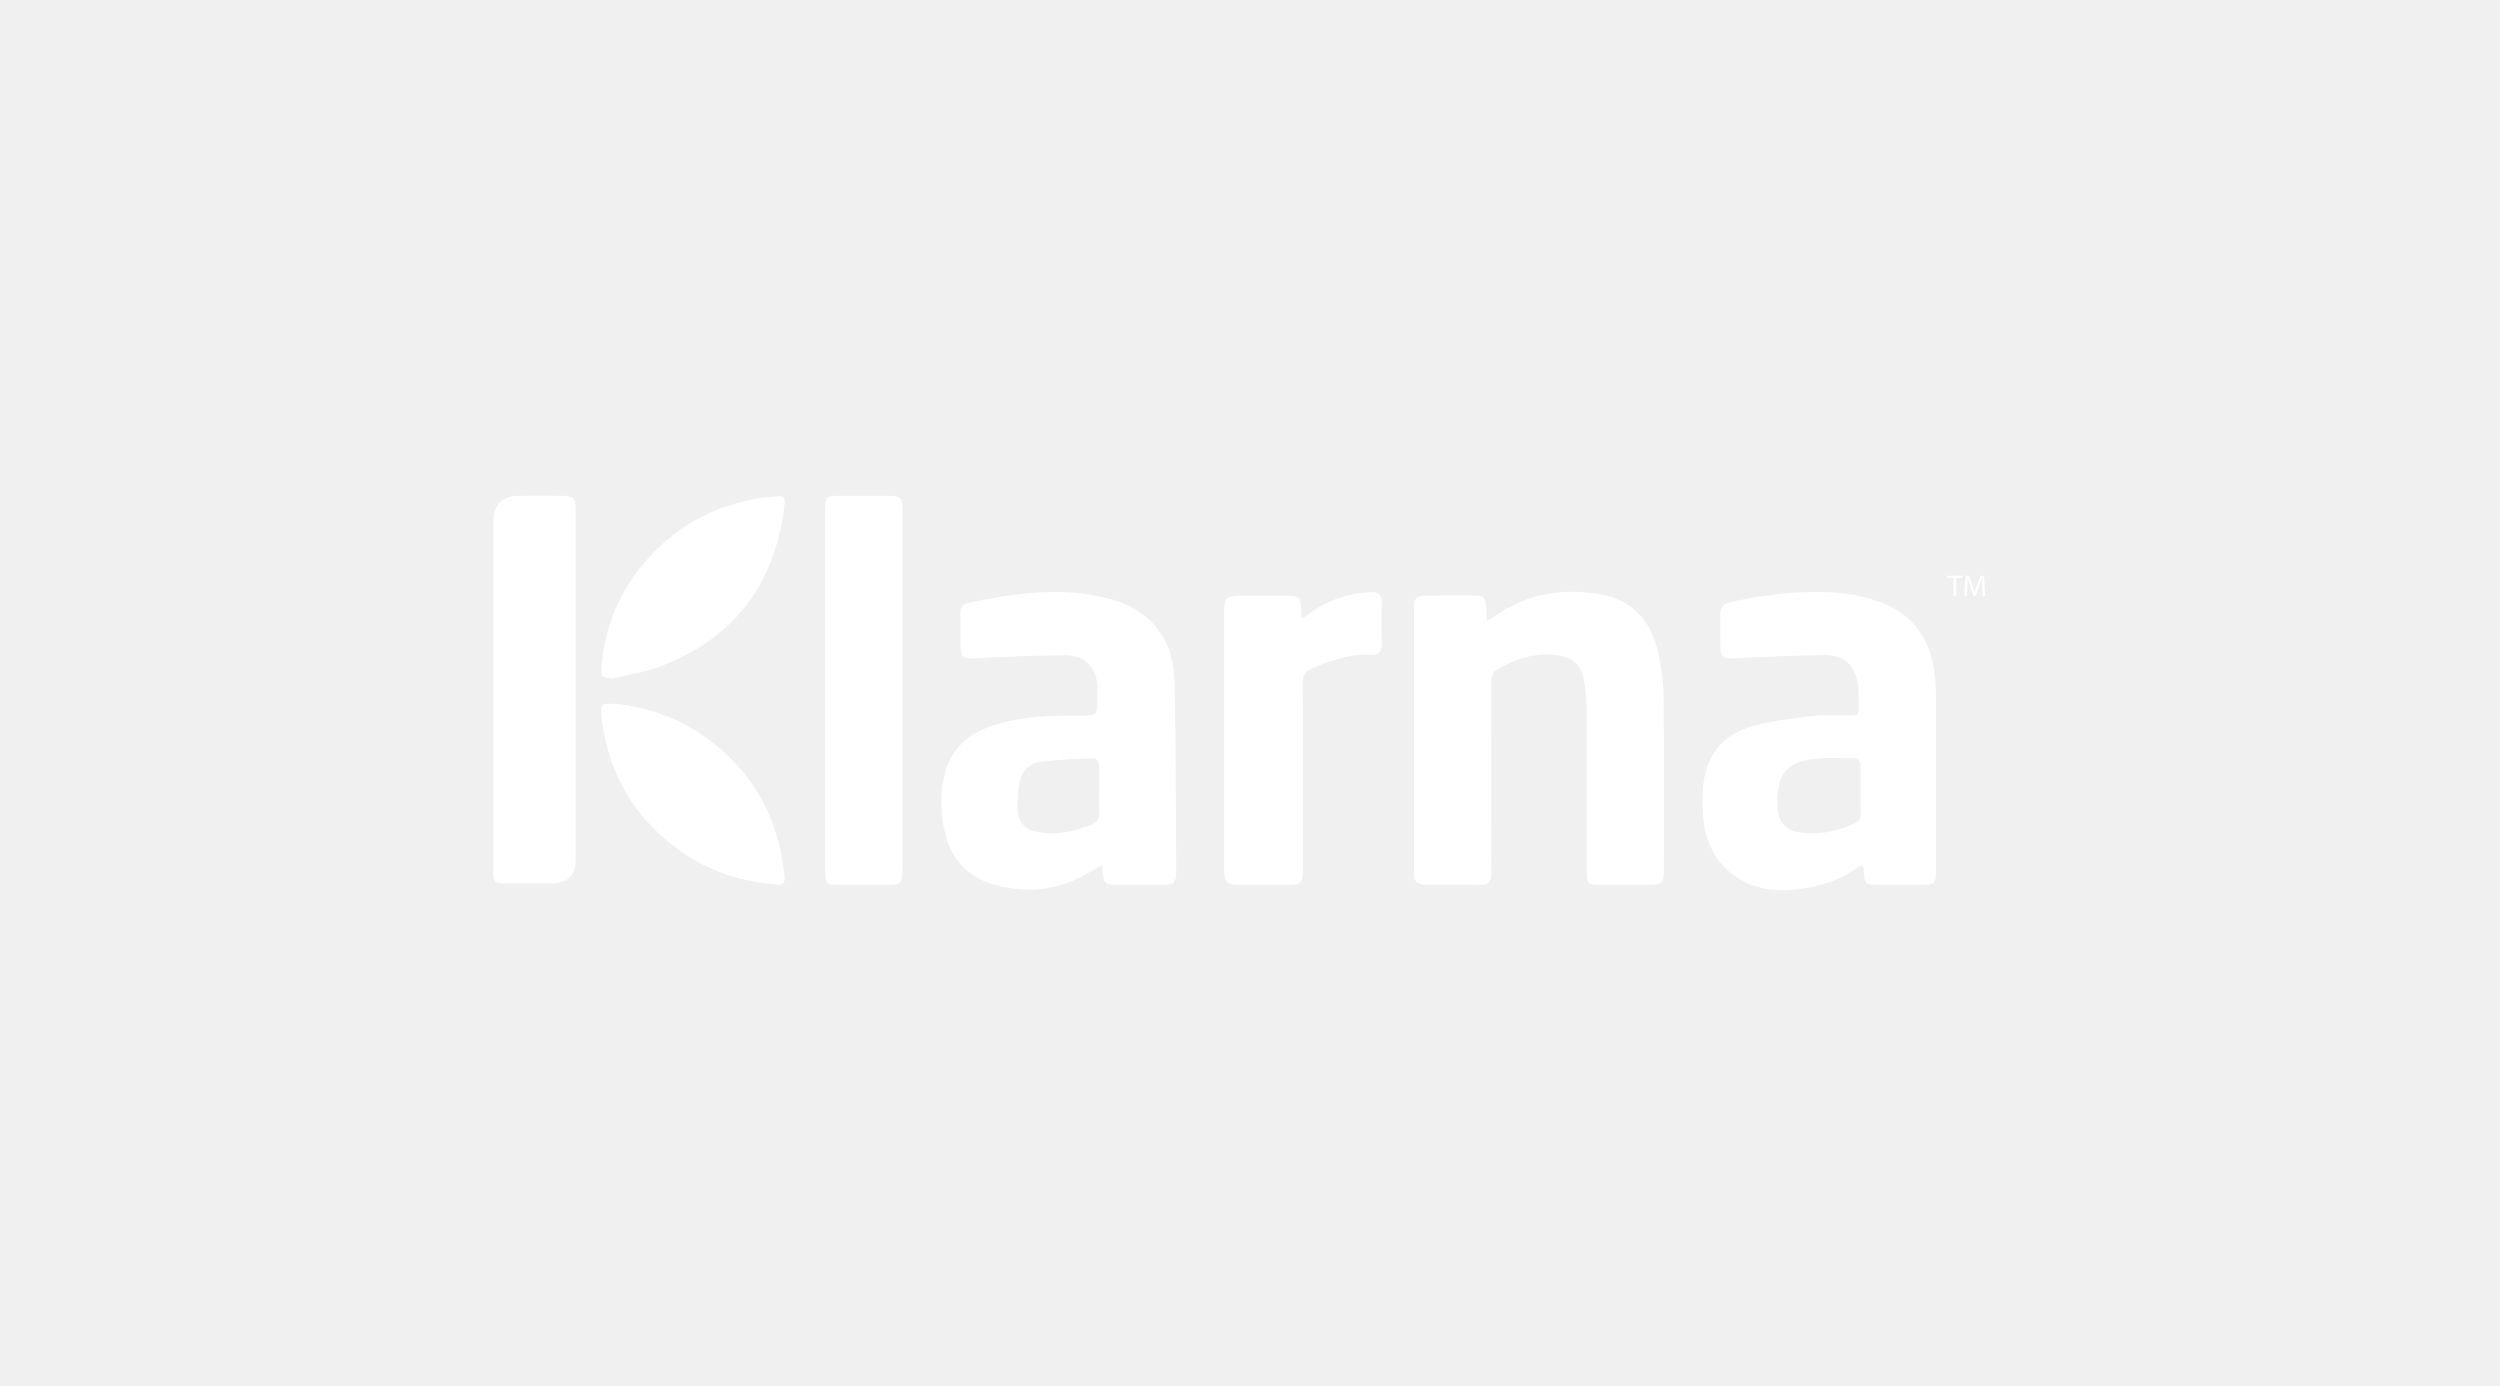
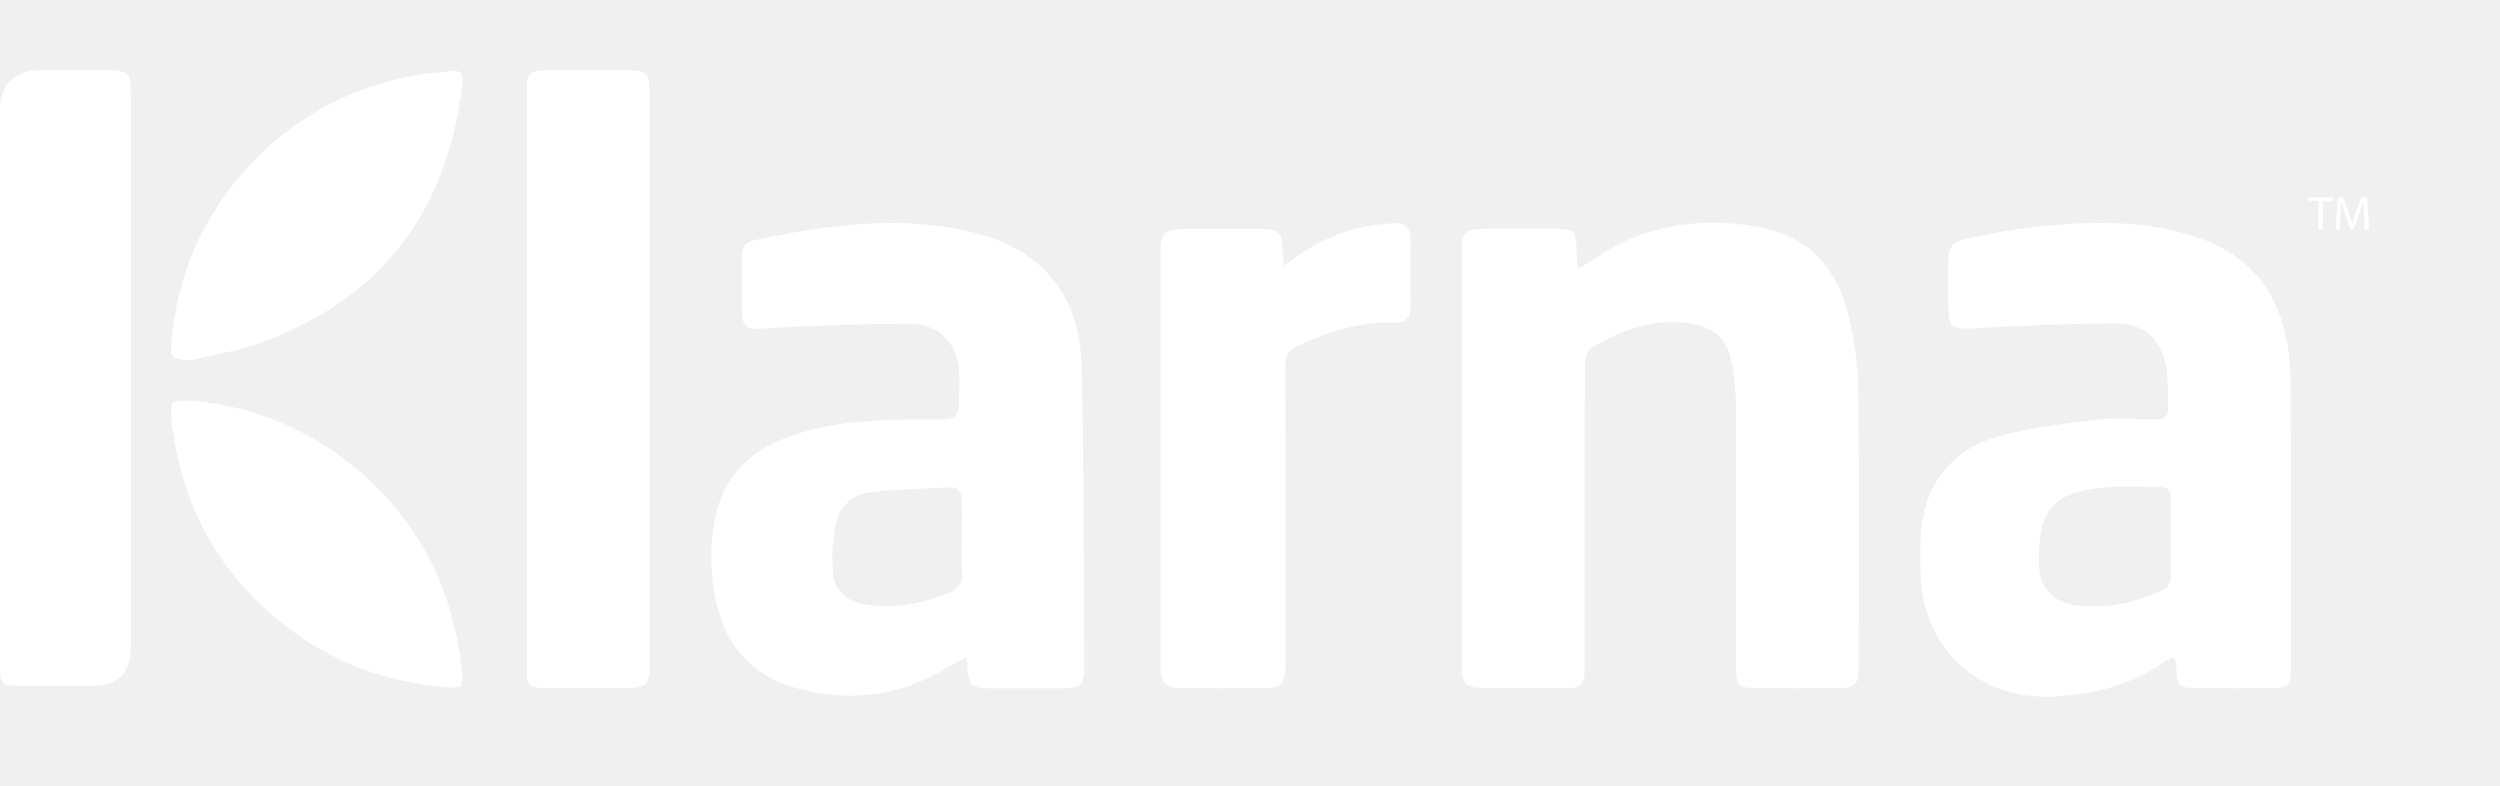
- <svg xmlns="http://www.w3.org/2000/svg" width="74" height="41" viewBox="0 0 74 41" fill="none">
-   <path d="M26.294 14.675H24.826C24.459 14.676 24.424 14.712 24.424 15.08V25.84C24.424 26.14 24.476 26.19 24.776 26.191C25.256 26.194 25.737 26.191 26.218 26.191C26.671 26.191 26.712 26.152 26.712 25.711V15.076C26.712 14.736 26.648 14.676 26.294 14.675ZM16.675 14.676C16.228 14.672 15.78 14.673 15.332 14.677C14.863 14.684 14.604 14.948 14.604 15.414V25.802C14.604 26.107 14.645 26.148 14.955 26.148C15.411 26.152 15.867 26.152 16.322 26.148C16.8 26.145 17.04 25.91 17.04 25.439V15.052C17.041 14.748 16.976 14.679 16.675 14.676ZM23.215 25.887C23.085 24.605 22.613 23.468 21.705 22.529C20.728 21.518 19.525 20.962 18.213 20.834C17.79 20.826 17.787 20.826 17.798 21.142C17.802 21.258 17.826 21.373 17.843 21.489C18.078 23.025 18.838 24.249 20.102 25.164C20.931 25.766 21.869 26.078 22.89 26.173C23.194 26.202 23.245 26.181 23.215 25.887ZM22.897 14.704C22.781 14.723 22.661 14.716 22.546 14.733C21.216 14.942 20.087 15.524 19.189 16.521C18.366 17.434 17.909 18.51 17.801 19.725C17.773 20.042 17.791 20.042 18.128 20.085C18.592 19.972 19.073 19.903 19.516 19.737C21.727 18.907 22.937 17.296 23.216 14.985C23.252 14.692 23.202 14.659 22.897 14.704ZM34.763 20.13C34.729 18.855 33.995 18.001 32.753 17.699C31.376 17.361 30.011 17.559 28.654 17.845C28.493 17.878 28.426 17.993 28.43 18.16C28.437 18.459 28.431 18.76 28.431 19.06C28.431 19.488 28.488 19.509 28.917 19.484C29.791 19.431 30.666 19.402 31.542 19.398C32.064 19.398 32.381 19.69 32.468 20.157C32.495 20.302 32.485 20.456 32.485 20.606C32.487 21.187 32.486 21.192 31.907 21.185C31.097 21.177 30.29 21.203 29.507 21.438C28.697 21.678 28.115 22.151 27.94 23.004C27.827 23.553 27.839 24.12 27.974 24.664C28.162 25.43 28.632 25.952 29.399 26.177C30.25 26.425 31.095 26.389 31.905 26.001C32.137 25.89 32.357 25.754 32.617 25.611C32.627 25.691 32.635 25.731 32.637 25.772C32.657 26.148 32.705 26.196 33.091 26.196C33.546 26.197 34.001 26.198 34.457 26.196C34.722 26.194 34.816 26.111 34.815 25.856C34.803 23.947 34.813 22.037 34.763 20.13ZM32.261 24.43C31.765 24.62 31.264 24.723 30.731 24.631C30.4 24.575 30.157 24.381 30.129 24.048C30.104 23.743 30.122 23.435 30.182 23.134C30.247 22.817 30.483 22.586 30.804 22.545C31.328 22.481 31.859 22.467 32.387 22.449C32.434 22.447 32.523 22.56 32.527 22.625C32.544 22.882 32.535 23.141 32.535 23.4C32.535 23.601 32.519 23.802 32.539 24.001C32.566 24.232 32.474 24.349 32.261 24.43ZM57.637 17.041V17.107H57.823V17.644H57.903V17.107H58.089V17.041H57.637ZM58.727 17.041H58.622L58.513 17.333C58.487 17.409 58.464 17.475 58.449 17.536C58.43 17.473 58.411 17.407 58.386 17.333L58.282 17.041H58.182L58.141 17.644H58.215L58.233 17.385C58.238 17.296 58.242 17.207 58.244 17.119H58.246C58.265 17.189 58.288 17.267 58.316 17.352L58.415 17.64H58.475L58.582 17.347C58.613 17.264 58.637 17.189 58.658 17.119H58.66C58.66 17.192 58.665 17.295 58.671 17.378L58.685 17.644H58.765L58.727 17.041ZM49.244 20.699C49.238 20.241 49.185 19.784 49.085 19.336C48.885 18.412 48.349 17.762 47.366 17.592C46.291 17.404 45.268 17.555 44.346 18.172C44.255 18.232 44.165 18.286 44.01 18.384C44.003 18.204 43.992 18.093 43.991 17.98C43.983 17.686 43.932 17.631 43.633 17.629C43.157 17.626 42.686 17.625 42.214 17.63C41.936 17.631 41.853 17.717 41.853 17.991V25.798C41.853 26.104 41.936 26.188 42.239 26.19C42.762 26.191 43.286 26.184 43.809 26.194C44.043 26.197 44.148 26.106 44.144 25.868C44.135 25.352 44.141 24.835 44.141 24.317C44.141 22.941 44.139 21.565 44.147 20.189C44.147 20.075 44.177 19.904 44.254 19.857C44.835 19.503 45.458 19.286 46.151 19.4C46.533 19.462 46.801 19.683 46.872 20.073C46.923 20.343 46.961 20.617 46.961 20.89C46.972 22.526 46.966 24.16 46.966 25.796C46.966 26.152 47.008 26.191 47.377 26.191C47.85 26.194 48.324 26.194 48.796 26.191C49.204 26.191 49.251 26.147 49.251 25.752C49.251 24.069 49.263 22.385 49.244 20.699ZM57.304 20.602C57.306 20.343 57.288 20.084 57.251 19.828C57.093 18.83 56.552 18.117 55.572 17.794C55.158 17.655 54.727 17.569 54.291 17.538C53.26 17.474 52.242 17.596 51.233 17.821C51.012 17.871 50.919 17.991 50.92 18.204V19.03C50.92 19.473 50.982 19.507 51.417 19.484C52.285 19.436 53.152 19.397 54.019 19.392C54.579 19.39 54.892 19.675 54.987 20.222C55.03 20.467 55.007 20.722 55.02 20.97C55.029 21.134 54.95 21.188 54.791 21.183C54.427 21.178 54.06 21.147 53.702 21.19C53.087 21.262 52.462 21.332 51.867 21.497C51.078 21.716 50.566 22.262 50.437 23.083C50.385 23.423 50.394 23.777 50.41 24.124C50.478 25.531 51.564 26.456 52.986 26.342C53.704 26.287 54.38 26.118 54.968 25.684C55.008 25.657 55.059 25.641 55.114 25.616C55.139 25.655 55.155 25.664 55.157 25.68C55.166 25.722 55.171 25.764 55.172 25.806C55.192 26.169 55.216 26.191 55.593 26.191C56.032 26.194 56.47 26.194 56.909 26.191C57.262 26.191 57.306 26.152 57.306 25.808C57.306 24.073 57.308 22.337 57.304 20.602ZM55.073 24.081C55.079 24.24 55.01 24.324 54.869 24.386C54.351 24.613 53.819 24.73 53.25 24.637C52.84 24.568 52.6 24.294 52.607 23.784C52.62 22.918 52.813 22.527 53.878 22.447C54.196 22.423 54.52 22.448 54.839 22.441C55.019 22.433 55.077 22.516 55.073 22.681C55.065 22.923 55.069 23.166 55.069 23.406C55.071 23.63 55.062 23.854 55.073 24.081ZM40.899 17.837C40.9 17.614 40.799 17.519 40.575 17.527C39.931 17.551 39.308 17.764 38.788 18.141C38.715 18.194 38.642 18.242 38.533 18.319C38.525 18.199 38.515 18.128 38.515 18.056C38.508 17.697 38.444 17.631 38.089 17.631C37.631 17.629 37.178 17.63 36.722 17.63C36.304 17.631 36.235 17.697 36.235 18.108V25.74C36.235 26.109 36.318 26.191 36.673 26.191C37.153 26.194 37.636 26.194 38.116 26.191C38.504 26.191 38.566 26.134 38.566 25.738C38.567 23.888 38.569 22.036 38.563 20.182C38.563 19.999 38.617 19.895 38.787 19.815C39.35 19.553 39.928 19.357 40.561 19.382C40.793 19.392 40.905 19.305 40.9 19.063C40.891 18.654 40.891 18.246 40.899 17.837Z" fill="white" />
+ <svg xmlns="http://www.w3.org/2000/svg" width="35" height="11" viewBox="0 0 35 11" fill="none">
+   <path d="M8.78 0.985H7.677C7.401 0.985 7.376 1.012 7.376 1.288V9.369C7.376 9.595 7.415 9.632 7.64 9.634C8 9.636 8.361 9.634 8.723 9.634C9.063 9.634 9.094 9.604 9.094 9.273V1.286C9.094 1.03 9.046 0.985 8.78 0.985ZM1.556 0.985C1.22 0.983 0.883 0.983 0.547 0.986C0.195 0.991 0 1.19 0 1.54V9.341C0 9.571 0.031 9.602 0.264 9.602C0.606 9.604 0.948 9.604 1.29 9.602C1.649 9.599 1.83 9.422 1.83 9.069V1.267C1.83 1.039 1.782 0.987 1.556 0.985ZM6.468 9.405C6.37 8.442 6.015 7.588 5.334 6.883C4.599 6.124 3.696 5.707 2.711 5.61C2.393 5.604 2.39 5.604 2.399 5.841C2.402 5.929 2.42 6.015 2.433 6.102C2.609 7.256 3.18 8.175 4.13 8.862C4.752 9.314 5.457 9.549 6.224 9.62C6.452 9.642 6.49 9.626 6.468 9.405ZM6.229 1.006C6.142 1.02 6.051 1.015 5.965 1.028C4.966 1.185 4.118 1.622 3.443 2.371C2.825 3.056 2.482 3.864 2.401 4.777C2.38 5.015 2.394 5.016 2.647 5.048C2.995 4.963 3.357 4.911 3.689 4.786C5.35 4.163 6.259 2.953 6.468 1.217C6.495 0.997 6.458 0.972 6.229 1.006ZM15.14 5.081C15.115 4.123 14.563 3.482 13.631 3.256C12.597 3.002 11.572 3.15 10.552 3.365C10.431 3.39 10.381 3.476 10.384 3.602C10.389 3.826 10.385 4.052 10.385 4.278C10.385 4.599 10.428 4.615 10.75 4.596C11.406 4.556 12.063 4.535 12.721 4.532C13.114 4.532 13.352 4.751 13.417 5.102C13.437 5.211 13.43 5.327 13.43 5.439C13.431 5.875 13.43 5.879 12.995 5.874C12.387 5.868 11.781 5.887 11.193 6.064C10.585 6.244 10.148 6.599 10.016 7.24C9.932 7.652 9.94 8.078 10.042 8.486C10.183 9.062 10.536 9.454 11.111 9.623C11.751 9.809 12.385 9.782 12.994 9.491C13.168 9.408 13.334 9.305 13.529 9.198C13.537 9.258 13.543 9.288 13.544 9.319C13.559 9.602 13.594 9.637 13.884 9.637C14.226 9.638 14.568 9.638 14.911 9.637C15.11 9.636 15.18 9.573 15.179 9.382C15.171 7.948 15.178 6.513 15.14 5.081ZM13.261 8.311C12.889 8.454 12.512 8.53 12.113 8.462C11.864 8.42 11.681 8.274 11.66 8.024C11.642 7.795 11.655 7.564 11.7 7.338C11.749 7.1 11.926 6.926 12.167 6.895C12.561 6.847 12.959 6.837 13.356 6.823C13.391 6.822 13.458 6.907 13.461 6.955C13.474 7.148 13.467 7.343 13.467 7.537C13.467 7.688 13.455 7.839 13.47 7.989C13.49 8.162 13.421 8.25 13.261 8.311ZM32.319 2.762V2.811H32.459V3.214H32.519V2.811H32.659V2.762H32.319ZM33.138 2.762H33.059L32.977 2.981C32.958 3.038 32.941 3.087 32.929 3.133C32.916 3.086 32.901 3.036 32.882 2.981L32.804 2.762H32.729L32.698 3.214H32.754L32.767 3.02C32.771 2.953 32.774 2.886 32.776 2.82H32.777C32.791 2.873 32.808 2.931 32.83 2.995L32.904 3.212H32.949L33.029 2.991C33.053 2.929 33.071 2.872 33.086 2.82H33.088C33.088 2.875 33.092 2.952 33.096 3.015L33.107 3.214H33.167L33.138 2.762ZM26.016 5.509C26.012 5.164 25.972 4.821 25.896 4.485C25.747 3.791 25.344 3.303 24.605 3.175C23.799 3.034 23.03 3.147 22.337 3.611C22.27 3.656 22.202 3.697 22.085 3.77C22.08 3.635 22.072 3.551 22.071 3.467C22.065 3.246 22.027 3.204 21.802 3.203C21.445 3.201 21.091 3.2 20.736 3.204C20.528 3.205 20.465 3.269 20.465 3.475V9.339C20.465 9.568 20.528 9.631 20.755 9.632C21.148 9.634 21.541 9.628 21.934 9.636C22.11 9.638 22.189 9.569 22.186 9.391C22.179 9.003 22.184 8.615 22.184 8.226C22.184 7.193 22.182 6.159 22.188 5.125C22.188 5.04 22.21 4.912 22.268 4.876C22.705 4.611 23.173 4.448 23.694 4.533C23.98 4.58 24.181 4.746 24.235 5.039C24.273 5.241 24.302 5.447 24.302 5.652C24.309 6.881 24.305 8.108 24.305 9.337C24.305 9.604 24.337 9.634 24.614 9.634C24.969 9.636 25.325 9.636 25.68 9.634C25.986 9.634 26.021 9.6 26.021 9.304C26.021 8.04 26.03 6.775 26.016 5.509ZM32.069 5.436C32.071 5.241 32.057 5.047 32.03 4.855C31.911 4.105 31.505 3.57 30.768 3.327C30.457 3.223 30.134 3.158 29.807 3.135C29.032 3.087 28.268 3.178 27.51 3.347C27.344 3.385 27.274 3.474 27.275 3.635V4.255C27.275 4.588 27.321 4.613 27.648 4.596C28.3 4.56 28.951 4.531 29.602 4.527C30.023 4.526 30.258 4.739 30.329 5.15C30.361 5.335 30.344 5.526 30.354 5.712C30.361 5.835 30.302 5.876 30.182 5.872C29.909 5.868 29.633 5.845 29.364 5.878C28.902 5.931 28.433 5.984 27.986 6.108C27.394 6.273 27.009 6.682 26.912 7.299C26.873 7.555 26.88 7.82 26.892 8.081C26.943 9.138 27.759 9.832 28.826 9.747C29.366 9.705 29.874 9.579 30.316 9.253C30.346 9.232 30.383 9.22 30.425 9.202C30.444 9.231 30.456 9.238 30.457 9.25C30.464 9.281 30.467 9.313 30.468 9.344C30.483 9.617 30.501 9.634 30.785 9.634C31.114 9.636 31.443 9.636 31.773 9.634C32.038 9.634 32.071 9.604 32.071 9.346C32.072 8.043 32.073 6.739 32.069 5.436ZM30.394 8.049C30.399 8.168 30.347 8.231 30.241 8.278C29.852 8.448 29.452 8.536 29.024 8.467C28.717 8.415 28.536 8.208 28.542 7.826C28.552 7.175 28.697 6.882 29.497 6.822C29.736 6.803 29.978 6.822 30.218 6.817C30.354 6.811 30.397 6.874 30.394 6.997C30.388 7.179 30.391 7.362 30.391 7.542C30.393 7.71 30.386 7.878 30.394 8.049ZM19.749 3.359C19.749 3.192 19.674 3.12 19.505 3.127C19.021 3.144 18.554 3.305 18.163 3.588C18.109 3.627 18.054 3.663 17.972 3.721C17.966 3.631 17.958 3.578 17.958 3.524C17.953 3.254 17.905 3.204 17.638 3.204C17.294 3.203 16.954 3.204 16.611 3.204C16.298 3.204 16.246 3.254 16.246 3.563V9.294C16.246 9.572 16.308 9.634 16.575 9.634C16.935 9.636 17.298 9.636 17.659 9.634C17.95 9.634 17.997 9.59 17.997 9.293C17.997 7.904 17.999 6.513 17.994 5.12C17.994 4.983 18.035 4.905 18.163 4.845C18.585 4.648 19.019 4.501 19.495 4.52C19.669 4.527 19.753 4.462 19.749 4.28C19.743 3.973 19.743 3.666 19.749 3.359Z" fill="white" />
</svg>
